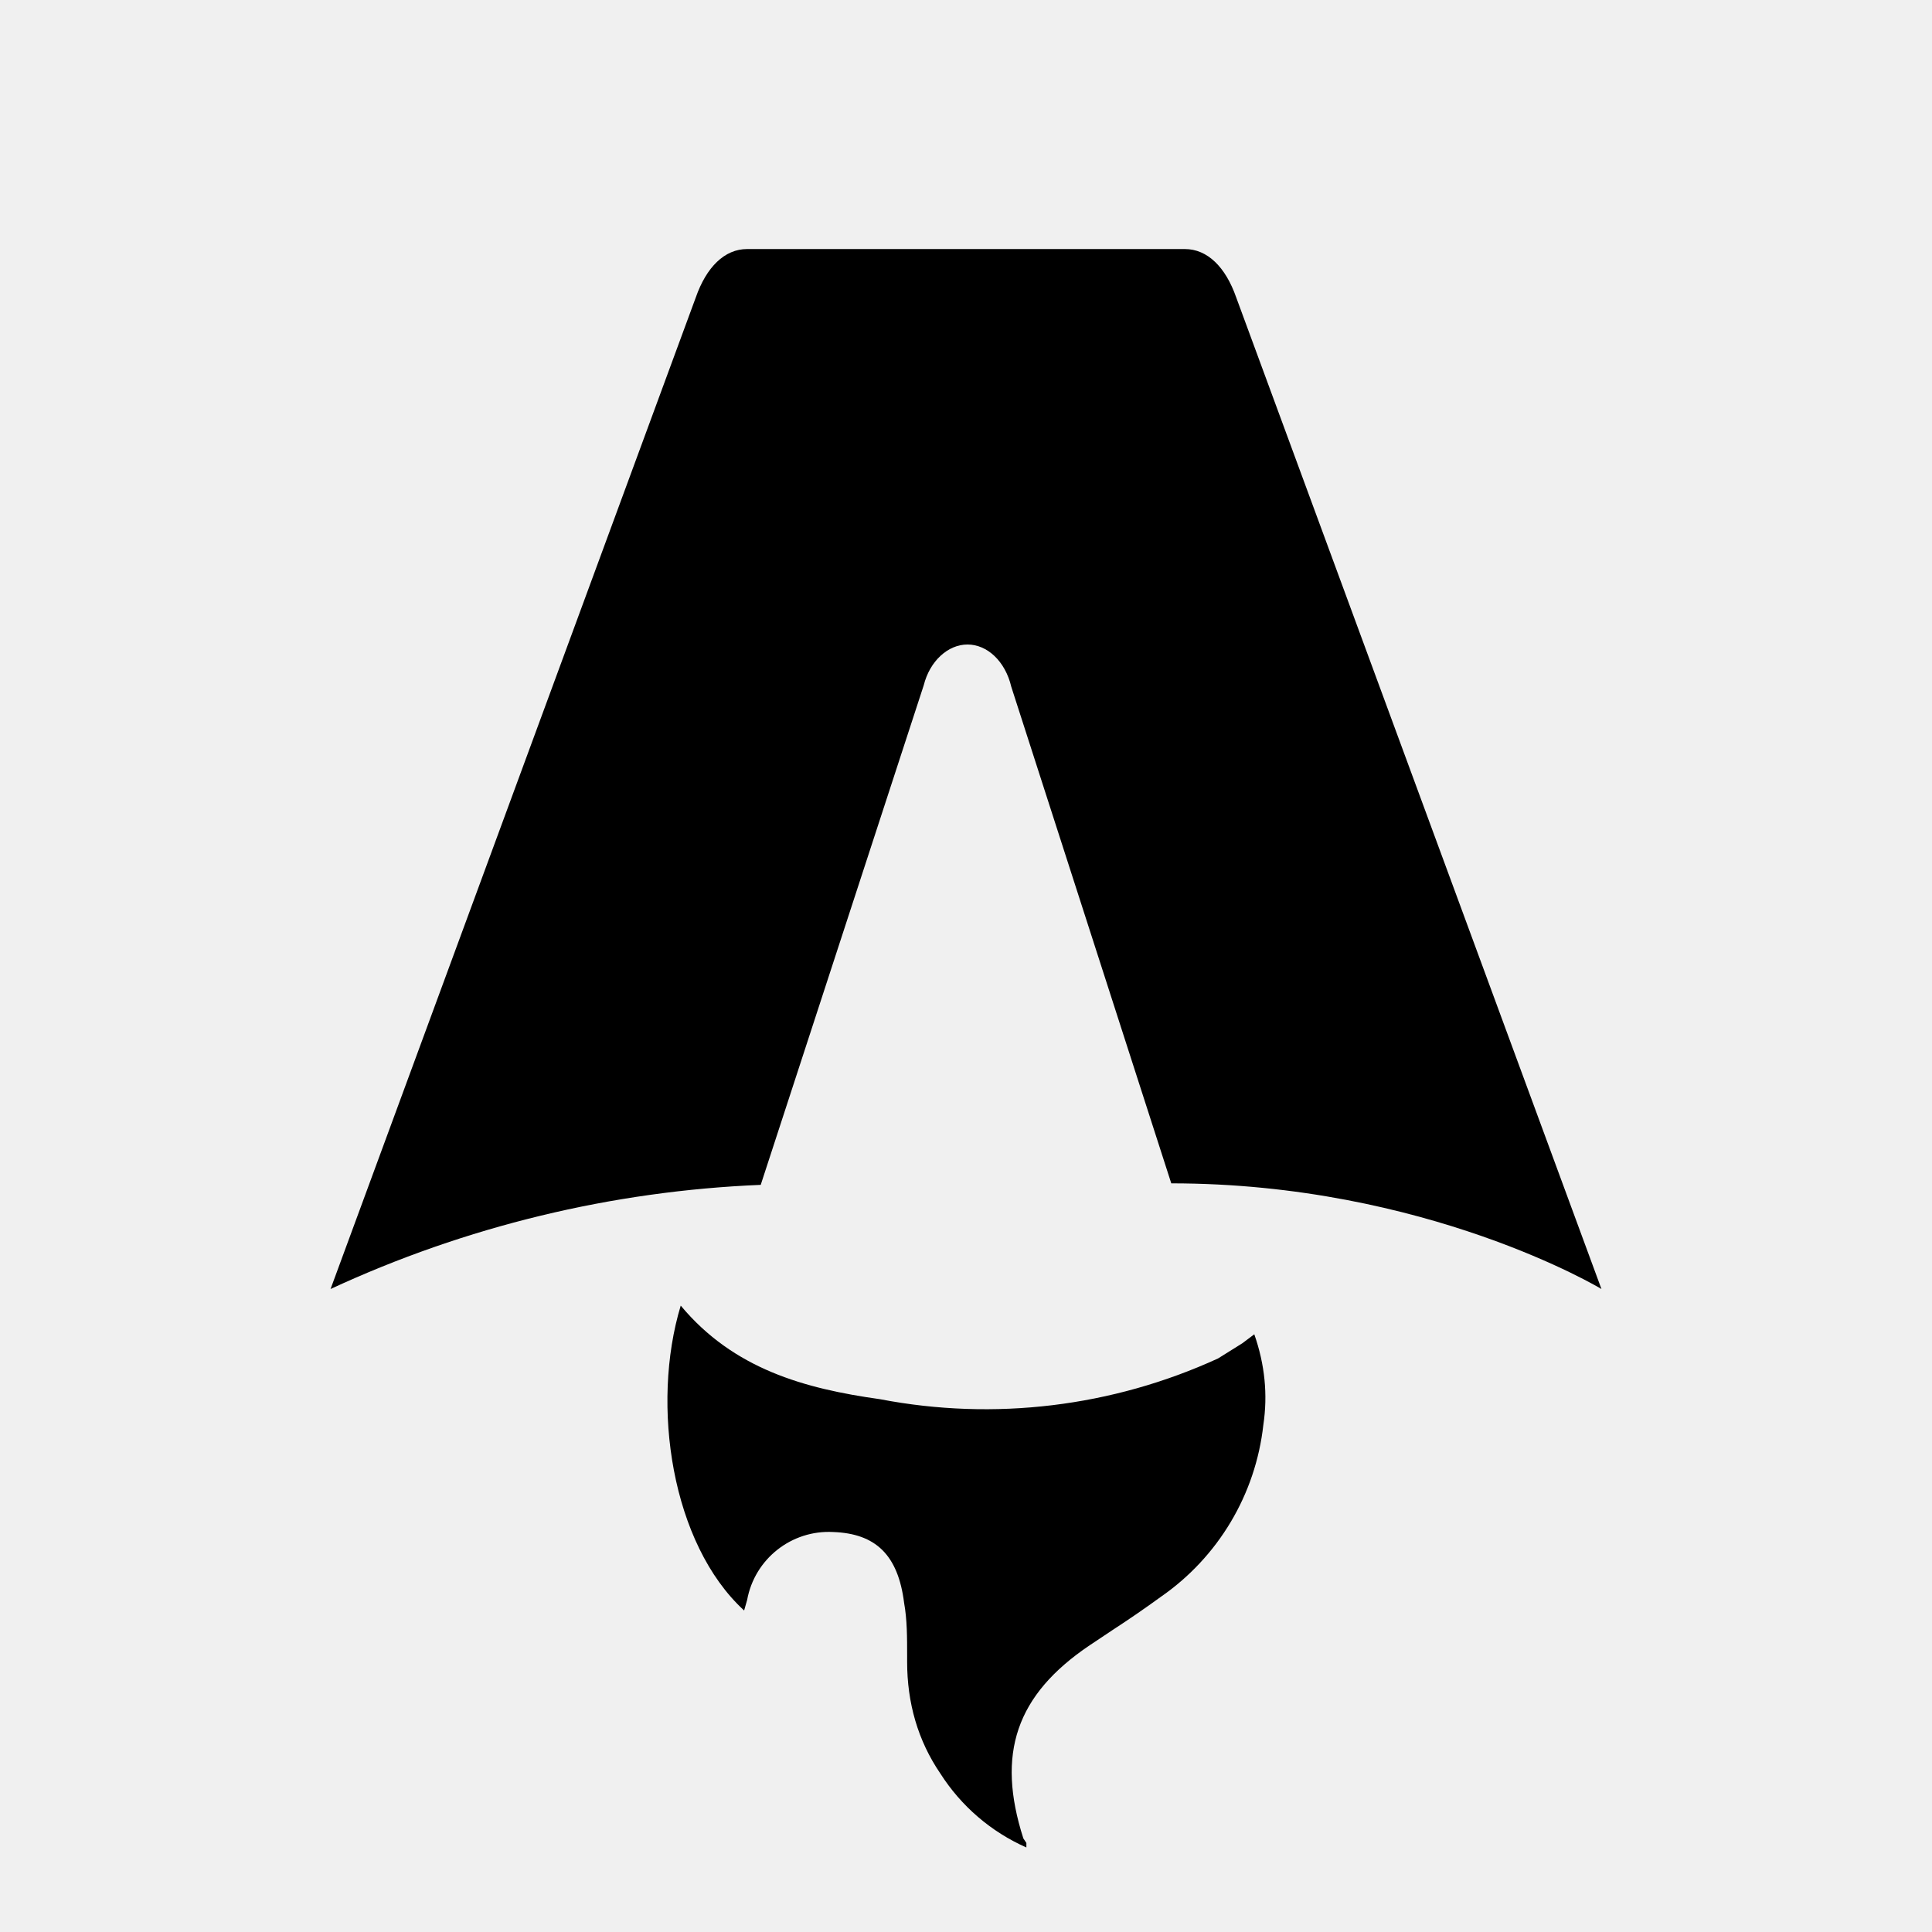
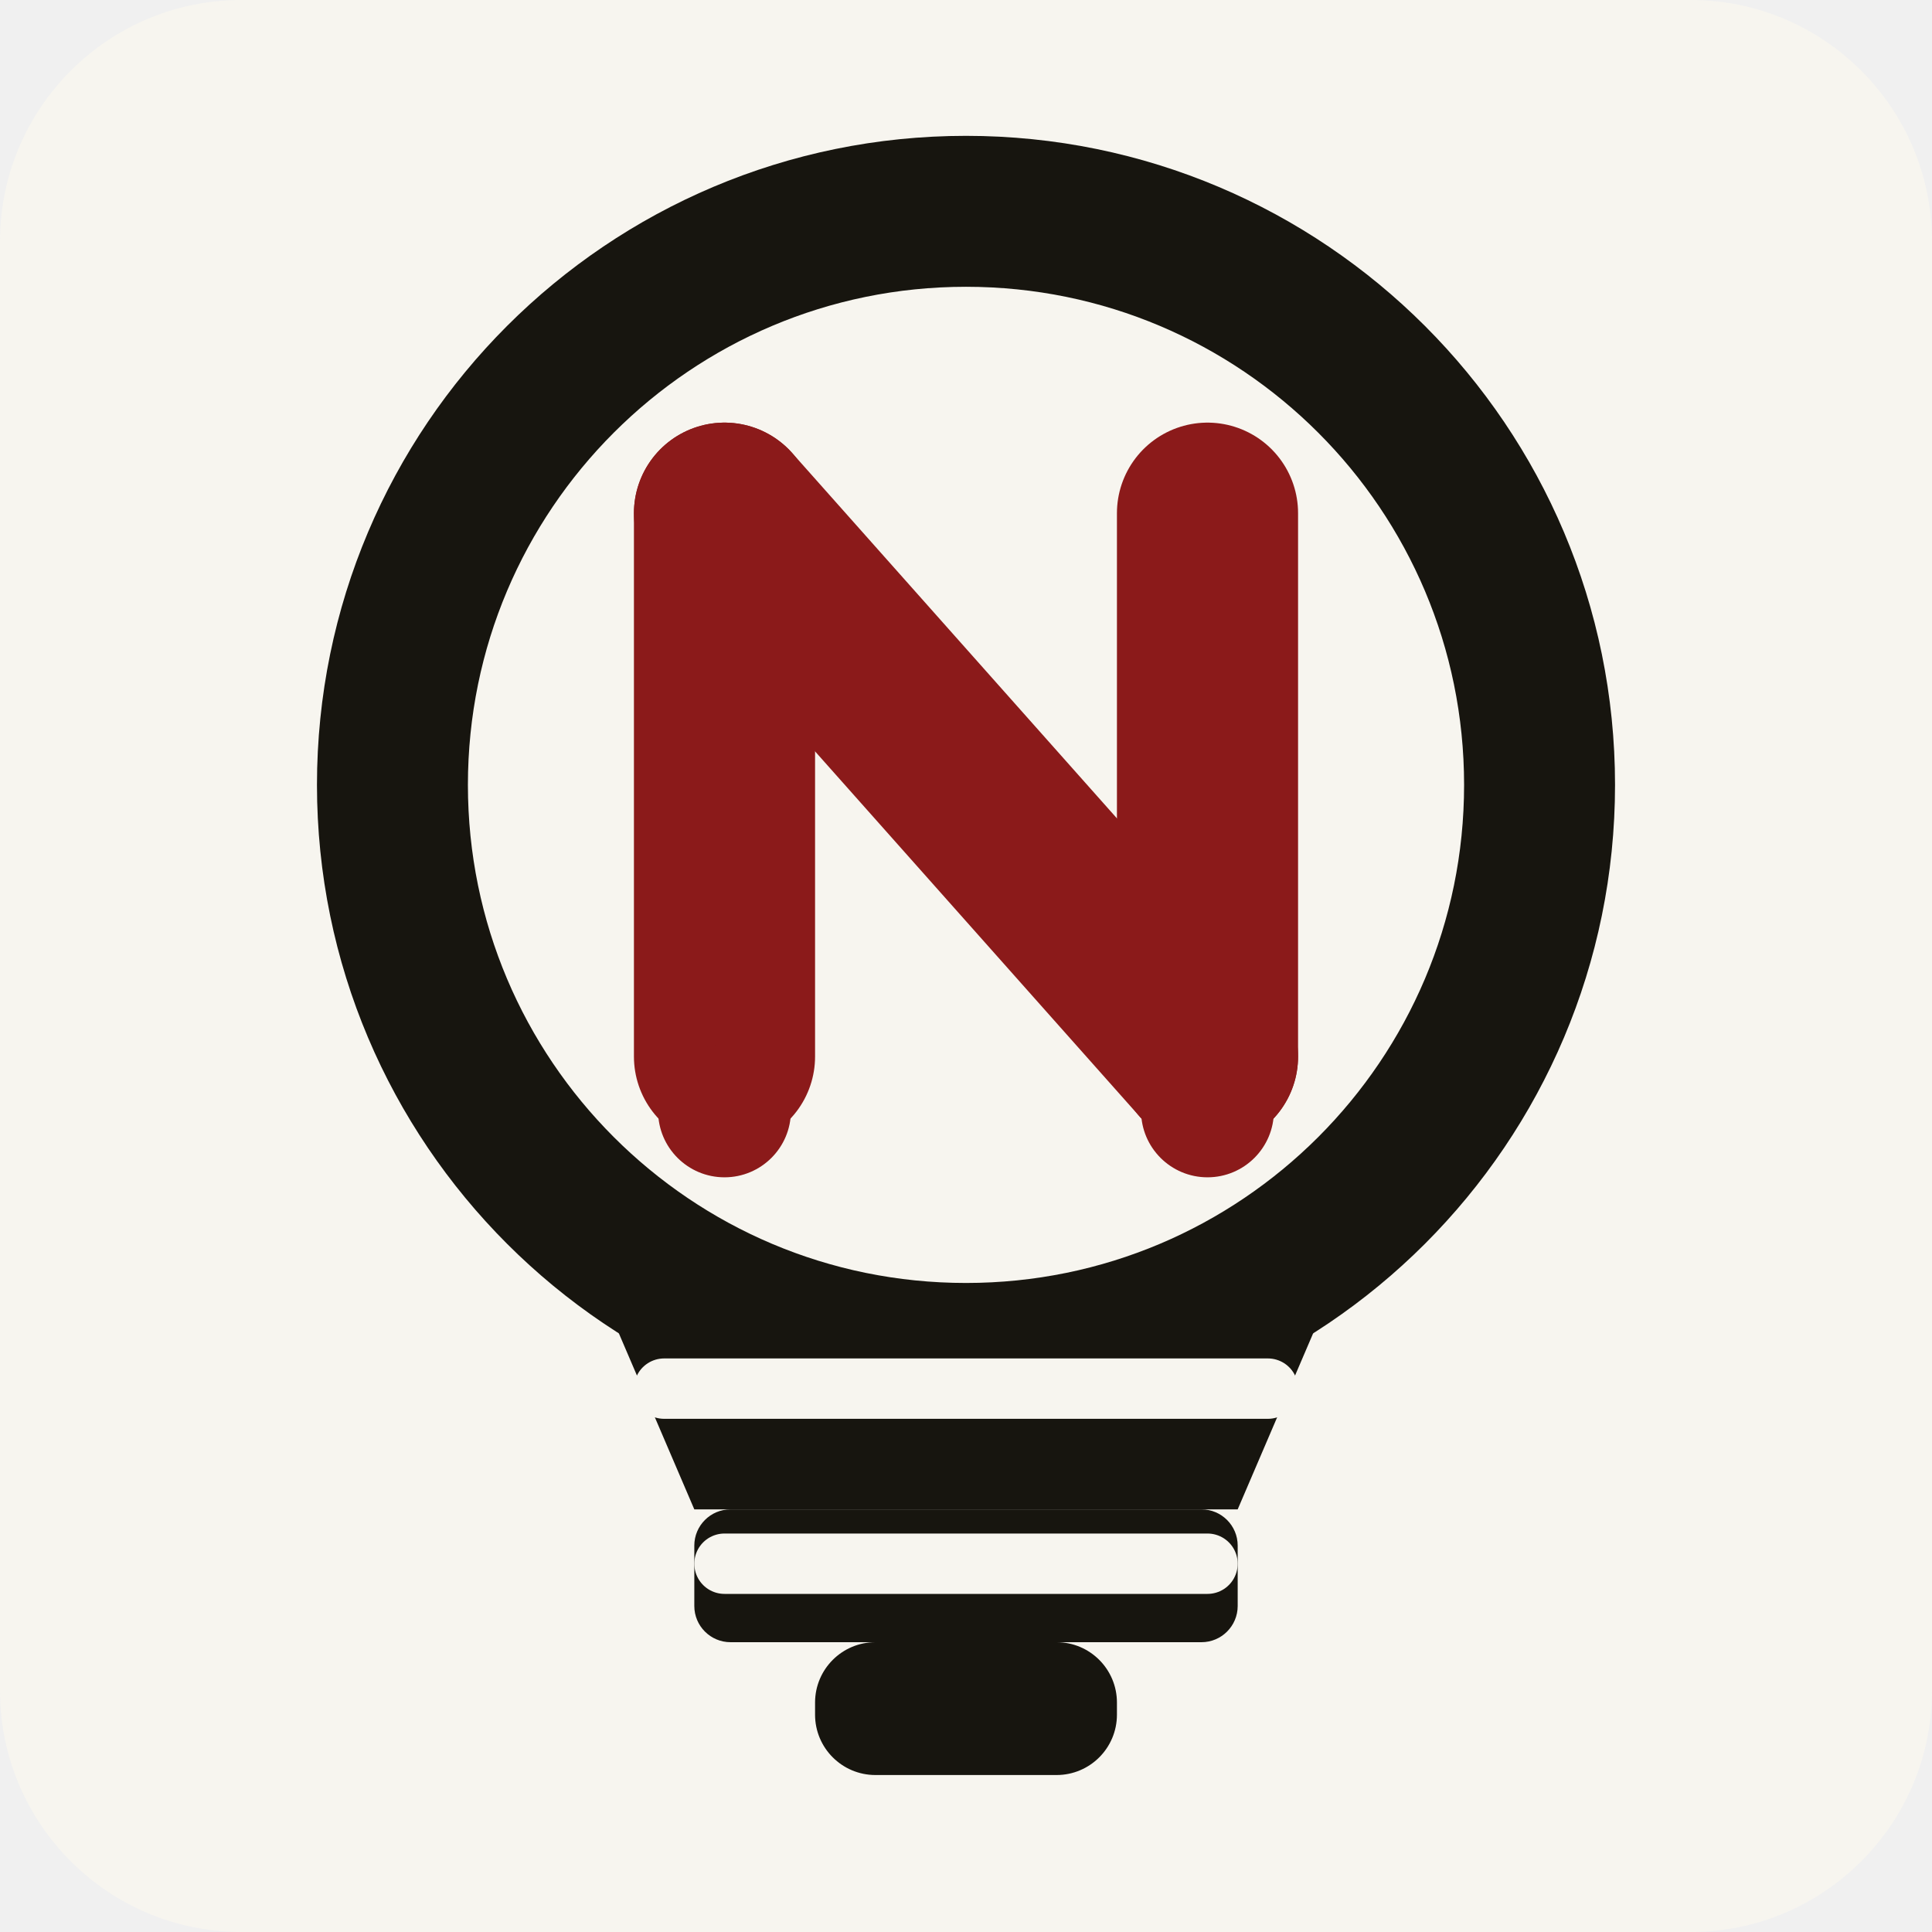
- <svg xmlns="http://www.w3.org/2000/svg" fill="none" viewBox="0 0 128 128">
-   <path d="M50.4 78.5a75.1 75.1 0 0 0-28.5 6.9l24.2-65.7c.7-2 1.9-3.2 3.4-3.2h29c1.5 0 2.7 1.2 3.4 3.2l24.2 65.7s-11.6-7-28.5-7L67 45.5c-.4-1.7-1.6-2.8-2.9-2.8-1.3 0-2.5 1.1-2.9 2.7L50.4 78.5Zm-1.1 28.2Zm-4.2-20.2c-2 6.6-.6 15.8 4.2 20.2a17.5 17.5 0 0 1 .2-.7 5.5 5.5 0 0 1 5.7-4.5c2.8.1 4.3 1.5 4.7 4.7.2 1.1.2 2.3.2 3.5v.4c0 2.7.7 5.2 2.2 7.4a13 13 0 0 0 5.7 4.9v-.3l-.2-.3c-1.8-5.6-.5-9.5 4.4-12.8l1.5-1a73 73 0 0 0 3.2-2.2 16 16 0 0 0 6.8-11.4c.3-2 .1-4-.6-6l-.8.6-1.6 1a37 37 0 0 1-22.4 2.7c-5-.7-9.7-2-13.2-6.2Z" />
-   <style>
-         path { fill: #000; }
-         @media (prefers-color-scheme: dark) {
-             path { fill: #FFF; }
-         }
-     </style>
+ <svg xmlns="http://www.w3.org/2000/svg" viewBox="0 0 32 32" role="img" aria-label="News — a lightbulb whose filament is shaped like the letter N">
+   <rect width="32" height="32" rx="4" fill="#f7f5ef" />
+   <circle cx="16" cy="13" r="9.5" fill="#f7f5ef" stroke="#17150f" stroke-width="2.5" />
+   <g fill="#17150f">
+     <path d="M10 21.5 L22 21.5 L20.5 25 L11.5 25 Z" />
+     <rect x="11.5" y="25" width="9" height="2.2" rx="0.6" />
+     <rect x="13.5" y="27.2" width="5" height="2.2" rx="1" />
+   </g>
+   <g stroke="#f7f5ef" stroke-width="1" stroke-linecap="round">
+     <path d="M11 23 L21 23" />
+     <path d="M12 25.9 L20 25.9" />
+   </g>
+   <g fill="none" stroke="#8b1a1a" stroke-width="3" stroke-linecap="round" stroke-linejoin="round">
+     <path d="M12 8.5 V17.5" />
+     <path d="M12 8.5 L20 17.5" />
+     <path d="M20 8.5 V17.5" />
+   </g>
+   <g fill="#8b1a1a">
+     <circle cx="12" cy="18.4" r="1.1" />
+     <circle cx="20" cy="18.4" r="1.1" />
+   </g>
</svg>
